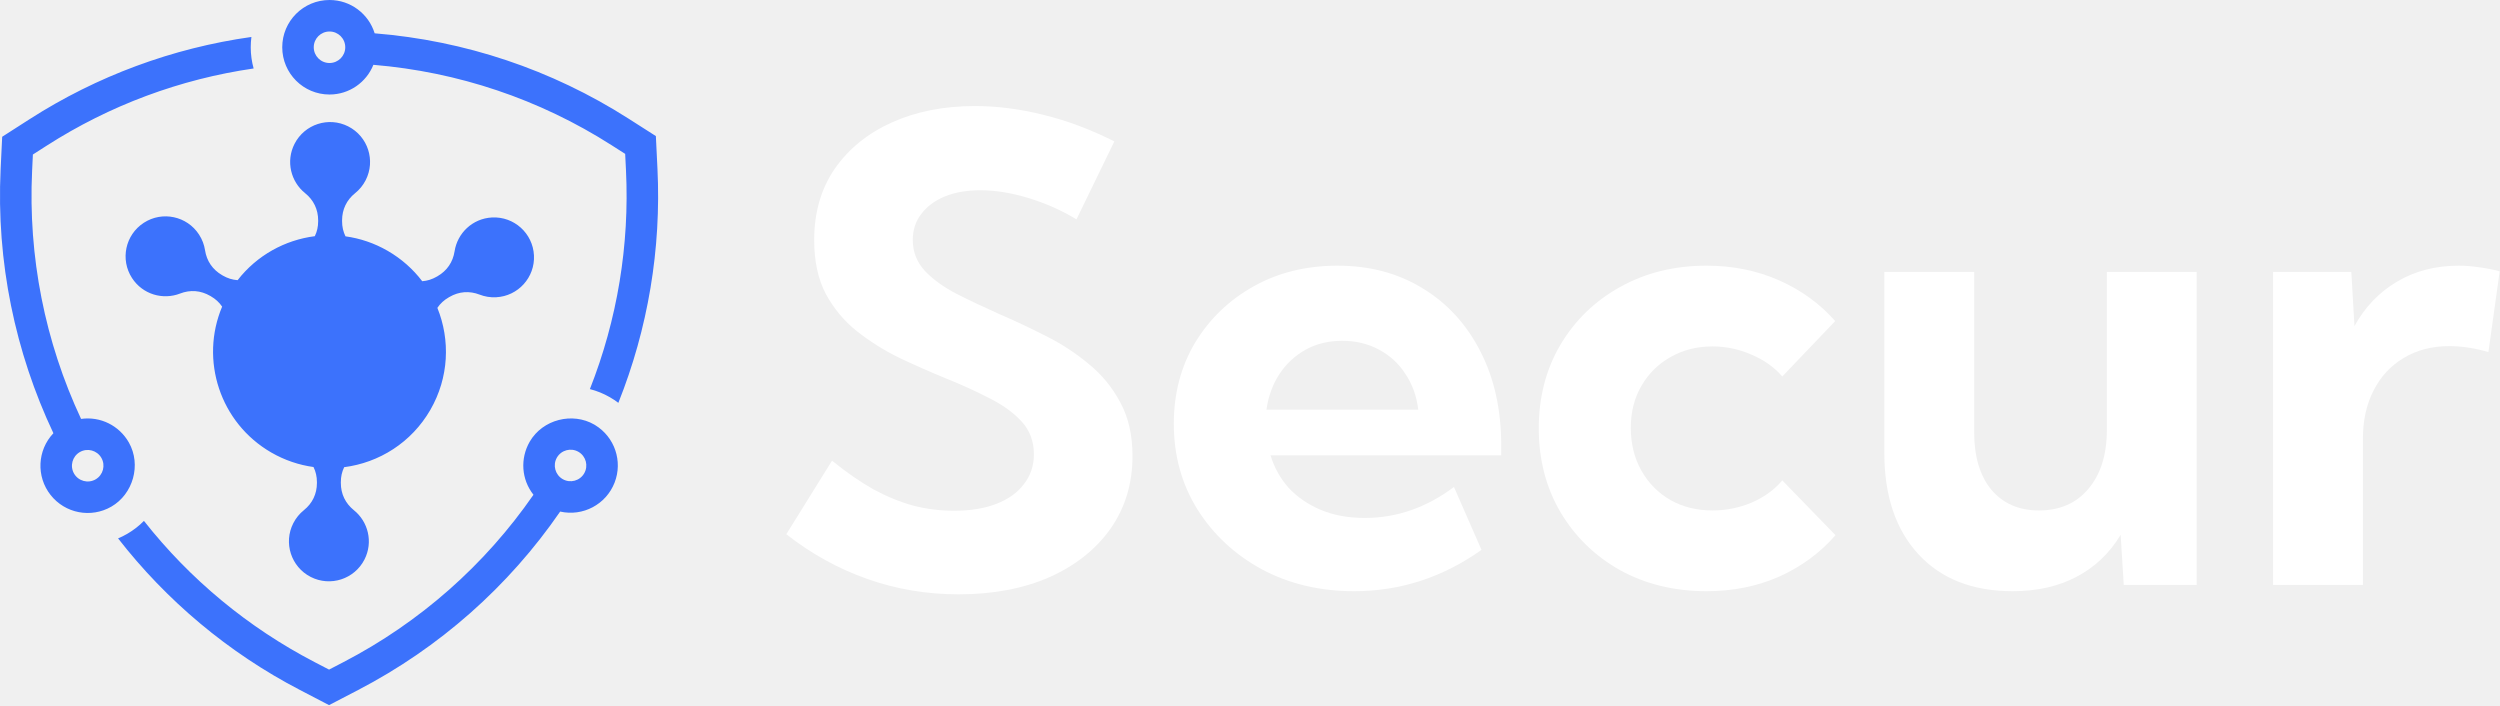
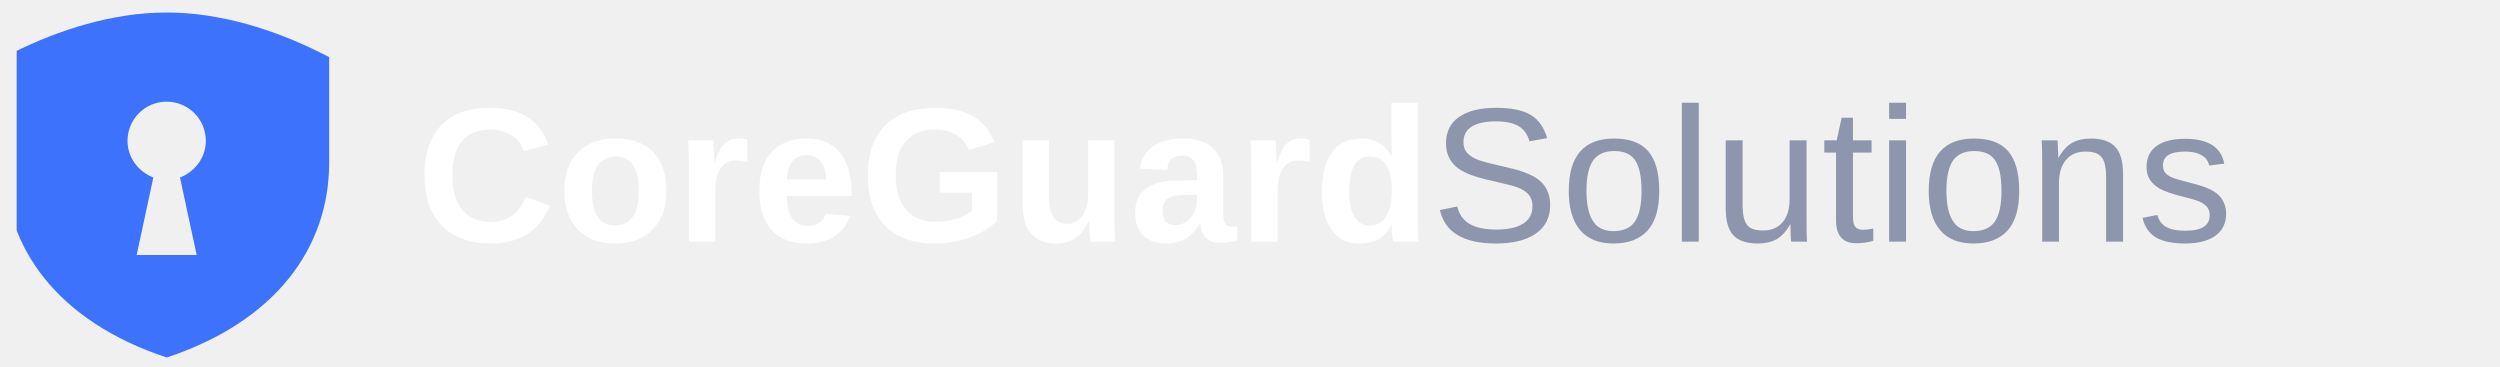
- <svg xmlns="http://www.w3.org/2000/svg" width="156" height="44" viewBox="0 0 156 44" fill="none">
-   <mask id="mask0_4013_313" style="mask-type:luminance" maskUnits="userSpaceOnUse" x="0" y="0" width="42" height="44">
-     <path d="M20.561 3.932C20.018 3.932 19.578 3.492 19.578 2.949C19.578 2.406 20.018 1.966 20.561 1.966C21.104 1.965 21.544 2.406 21.544 2.949C21.544 3.492 21.104 3.932 20.561 3.932ZM16.548 19.628C15.269 21.845 16.028 24.678 18.244 25.957C20.46 27.237 23.294 26.478 24.573 24.262C25.853 22.045 25.094 19.212 22.878 17.932C20.661 16.653 17.828 17.412 16.548 19.628ZM13.861 19.134C12.46 22.459 13.722 26.386 16.929 28.237C17.766 28.72 18.661 29.018 19.563 29.142C19.707 29.434 19.776 29.743 19.776 30.088V30.137C19.776 30.82 19.494 31.409 18.96 31.837C18.694 32.051 18.468 32.324 18.302 32.648C17.677 33.873 18.163 35.375 19.389 36.001C20.615 36.627 22.117 36.14 22.743 34.914C23.3 33.822 22.971 32.55 22.083 31.837C21.551 31.408 21.268 30.82 21.269 30.137V30.088C21.268 29.747 21.336 29.441 21.476 29.152C23.65 28.874 25.673 27.621 26.853 25.577C28.018 23.56 28.104 21.215 27.292 19.211C27.473 18.94 27.706 18.726 28.006 18.553L28.048 18.529C28.64 18.186 29.291 18.137 29.928 18.384C30.247 18.508 30.596 18.568 30.959 18.549C32.334 18.478 33.391 17.306 33.319 15.931C33.248 14.556 32.076 13.499 30.701 13.57C29.477 13.634 28.54 14.555 28.366 15.68C28.261 16.356 27.893 16.894 27.301 17.236L27.259 17.26C26.965 17.43 26.666 17.525 26.347 17.548C25.779 16.801 25.057 16.152 24.193 15.653C23.355 15.169 22.461 14.871 21.558 14.747C21.415 14.455 21.346 14.146 21.346 13.802V13.753C21.346 13.069 21.628 12.48 22.161 12.052C22.428 11.838 22.654 11.566 22.819 11.242C23.445 10.016 22.959 8.515 21.732 7.889C20.506 7.263 19.005 7.75 18.379 8.976C17.822 10.068 18.151 11.34 19.038 12.053C19.571 12.481 19.853 13.069 19.853 13.753V13.802C19.853 14.143 19.786 14.449 19.645 14.738C17.784 14.976 16.033 15.929 14.828 17.482C14.502 17.461 14.2 17.366 13.901 17.194L13.859 17.169C13.267 16.827 12.898 16.288 12.794 15.613C12.742 15.275 12.619 14.943 12.421 14.638C11.672 13.483 10.129 13.153 8.974 13.902C7.818 14.651 7.489 16.195 8.238 17.35C8.905 18.378 10.172 18.73 11.233 18.318C11.87 18.07 12.521 18.12 13.113 18.462L13.155 18.486C13.45 18.656 13.681 18.868 13.861 19.134ZM33.288 30.873C30.257 35.257 26.197 38.839 21.44 41.312L20.533 41.783L19.626 41.312C15.473 39.152 11.851 36.148 8.982 32.503C8.677 32.814 8.325 33.089 7.93 33.317C7.746 33.423 7.558 33.516 7.368 33.596C10.379 37.463 14.221 40.718 18.719 43.056L20.533 44L22.348 43.056C27.414 40.422 31.736 36.6 34.954 31.922C36.376 32.243 37.818 31.477 38.349 30.119C38.872 28.783 38.356 27.268 37.136 26.526C37.117 26.514 37.097 26.503 37.077 26.491C35.728 25.712 33.869 26.159 33.053 27.563C32.448 28.617 32.534 29.918 33.288 30.873ZM36.454 29.537C36.183 30.007 35.581 30.168 35.111 29.897C34.641 29.625 34.48 29.023 34.751 28.553C35.022 28.084 35.625 27.922 36.094 28.193C36.565 28.465 36.726 29.066 36.454 29.537ZM2.907 9.094C6.848 6.567 11.243 4.937 15.827 4.273C15.709 3.851 15.646 3.408 15.646 2.949C15.646 2.731 15.661 2.516 15.688 2.306C10.776 2.997 6.064 4.733 1.845 7.438L0.136 8.534L0.039 10.562C-0.237 16.34 0.947 21.98 3.332 27.032C2.324 28.095 2.25 29.737 3.157 30.887C4.064 32.038 5.678 32.347 6.947 31.615C8.296 30.836 8.836 29.015 8.039 27.608C7.435 26.552 6.264 25.97 5.059 26.14C2.801 21.317 1.749 16.003 2.004 10.656L2.052 9.642L2.907 9.094ZM4.981 28.209C5.451 27.938 6.053 28.1 6.324 28.569C6.596 29.039 6.435 29.641 5.964 29.913C5.492 30.185 4.891 30.02 4.621 29.553C4.351 29.085 4.509 28.482 4.981 28.209ZM17.612 2.949C17.612 4.578 18.932 5.898 20.561 5.898C21.802 5.898 22.864 5.131 23.299 4.045C28.576 4.483 33.659 6.186 38.154 9.055L39.011 9.602L39.061 10.617C39.289 15.299 38.517 19.955 36.809 24.28C37.238 24.388 37.658 24.557 38.06 24.789C38.245 24.895 38.419 25.012 38.585 25.138C40.432 20.515 41.27 15.533 41.025 10.521L40.926 8.491L39.212 7.397C34.423 4.341 29.003 2.532 23.379 2.079C23.008 0.875 21.887 0 20.561 0C18.932 0 17.612 1.32 17.612 2.949Z" fill="white" />
+ <svg xmlns="http://www.w3.org/2000/svg" width="300" height="44" viewBox="0 0 300 44" fill="none">
+   <mask id="cg-shield-mask" style="mask-type:luminance" maskUnits="userSpaceOnUse" x="2" y="1" width="38" height="43">
+     <path d="M20 1.5C26.5 1.5 33 3.6 38.4 6.3L39.5 6.85V19.5C39.5 29.8 33 38.6 20 42.9C7 38.6 0.5 29.8 0.5 19.5V6.85L1.6 6.3C7 3.6 13.5 1.5 20 1.5Z" fill="white" />
+     <path d="M20 12.2C22.6 12.2 24.7 14.3 24.7 16.9C24.7 18.9 23.4 20.6 21.6 21.3L23.6 30.6H16.4L18.4 21.3C16.6 20.6 15.3 18.9 15.3 16.9C15.3 14.3 17.4 12.2 20 12.2Z" fill="black" />
  </mask>
-   <g mask="url(#mask0_4013_313)">
-     <path d="M41.27 0H-0.236V44H41.27V0Z" fill="#3C72FC" />
+   <g mask="url(#cg-shield-mask)">
+     <rect x="-2" y="-2" width="44" height="48" fill="#3C72FC" />
  </g>
-   <path d="M147.445 36.5H141.84V16.969H146.723L146.918 20.348C147.569 19.163 148.454 18.238 149.574 17.574C150.694 16.91 151.977 16.578 153.422 16.578C153.839 16.578 154.255 16.611 154.672 16.676C155.102 16.728 155.538 16.812 155.98 16.93L155.277 21.969C154.418 21.721 153.604 21.598 152.836 21.598C151.755 21.598 150.805 21.845 149.984 22.34C149.177 22.822 148.552 23.499 148.109 24.371C147.667 25.23 147.445 26.24 147.445 27.398V36.5Z" fill="white" />
-   <path d="M137.074 36.5H132.523L132.328 33.375C131.638 34.521 130.72 35.393 129.574 35.992C128.441 36.591 127.113 36.891 125.59 36.891C123.09 36.891 121.13 36.122 119.711 34.586C118.292 33.05 117.582 30.94 117.582 28.258V16.969H123.188V26.969C123.188 28.492 123.546 29.69 124.262 30.562C124.991 31.422 125.98 31.852 127.23 31.852C128.533 31.852 129.561 31.402 130.316 30.504C131.085 29.592 131.469 28.362 131.469 26.812V16.969H137.074V36.5Z" fill="white" />
-   <path d="M114.535 33.395C113.585 34.488 112.419 35.348 111.039 35.973C109.659 36.585 108.142 36.891 106.488 36.891C104.483 36.891 102.686 36.454 101.098 35.582C99.522 34.697 98.279 33.486 97.367 31.949C96.469 30.413 96.019 28.674 96.019 26.734C96.019 24.781 96.469 23.043 97.367 21.52C98.279 19.983 99.522 18.779 101.098 17.906C102.686 17.021 104.483 16.578 106.488 16.578C108.129 16.578 109.639 16.884 111.02 17.496C112.4 18.108 113.565 18.954 114.516 20.035L111.215 23.492C110.707 22.906 110.062 22.451 109.281 22.125C108.513 21.787 107.706 21.617 106.859 21.617C105.883 21.617 105.01 21.838 104.242 22.281C103.474 22.711 102.868 23.31 102.426 24.078C101.983 24.833 101.762 25.706 101.762 26.695C101.762 27.698 101.983 28.59 102.426 29.371C102.868 30.152 103.474 30.764 104.242 31.207C105.01 31.637 105.883 31.852 106.859 31.852C107.706 31.852 108.52 31.689 109.301 31.363C110.082 31.025 110.72 30.562 111.215 29.977L114.535 33.395Z" fill="white" />
-   <path d="M92.445 34.312C90.023 36.031 87.374 36.891 84.496 36.891C82.361 36.891 80.44 36.435 78.734 35.523C77.042 34.599 75.701 33.349 74.711 31.773C73.734 30.198 73.246 28.421 73.246 26.441C73.246 24.553 73.689 22.867 74.574 21.383C75.473 19.898 76.69 18.727 78.227 17.867C79.763 17.008 81.508 16.578 83.461 16.578C85.479 16.578 87.257 17.053 88.793 18.004C90.329 18.941 91.527 20.256 92.387 21.949C93.246 23.629 93.676 25.576 93.676 27.789V28.414H79.281C79.516 29.182 79.893 29.859 80.414 30.445C80.948 31.018 81.612 31.474 82.406 31.812C83.213 32.151 84.132 32.32 85.16 32.32C87.152 32.32 89.008 31.676 90.727 30.387L92.445 34.312ZM79.027 25.562H88.5C88.396 24.716 88.129 23.974 87.699 23.336C87.283 22.685 86.729 22.177 86.039 21.812C85.362 21.448 84.6 21.266 83.754 21.266C82.894 21.266 82.126 21.454 81.449 21.832C80.785 22.21 80.245 22.717 79.828 23.355C79.412 23.994 79.144 24.729 79.027 25.562Z" fill="white" />
-   <path d="M49.066 33.336L51.918 28.746C52.816 29.475 53.682 30.074 54.516 30.543C55.362 30.999 56.195 31.337 57.016 31.559C57.836 31.767 58.676 31.871 59.535 31.871C60.551 31.871 61.43 31.728 62.172 31.441C62.914 31.155 63.487 30.745 63.891 30.211C64.307 29.677 64.516 29.059 64.516 28.355C64.516 27.535 64.255 26.845 63.734 26.285C63.214 25.725 62.53 25.237 61.684 24.82C60.85 24.391 59.945 23.98 58.969 23.59C58.018 23.199 57.061 22.776 56.098 22.32C55.147 21.852 54.268 21.298 53.461 20.66C52.667 20.022 52.022 19.247 51.527 18.336C51.046 17.412 50.805 16.292 50.805 14.977C50.805 13.258 51.234 11.773 52.094 10.523C52.966 9.273 54.158 8.31 55.668 7.633C57.178 6.956 58.904 6.617 60.844 6.617C62.211 6.617 63.63 6.799 65.102 7.164C66.586 7.529 68.064 8.082 69.535 8.824L67.172 13.688C66.247 13.128 65.251 12.685 64.184 12.359C63.116 12.034 62.113 11.871 61.176 11.871C60.329 11.871 59.587 12.001 58.949 12.262C58.324 12.522 57.836 12.887 57.484 13.355C57.133 13.811 56.957 14.352 56.957 14.977C56.957 15.719 57.211 16.363 57.719 16.91C58.227 17.444 58.884 17.919 59.691 18.336C60.512 18.753 61.391 19.169 62.328 19.586C63.292 20.003 64.262 20.458 65.238 20.953C66.228 21.448 67.126 22.034 67.934 22.711C68.754 23.375 69.412 24.176 69.906 25.113C70.414 26.038 70.668 27.151 70.668 28.453C70.668 30.172 70.212 31.682 69.301 32.984C68.389 34.273 67.12 35.283 65.492 36.012C63.865 36.728 61.97 37.086 59.809 37.086C57.829 37.086 55.935 36.767 54.125 36.129C52.315 35.491 50.629 34.56 49.066 33.336Z" fill="white" />
+   <text x="50" y="29" font-family="Arial, Helvetica, sans-serif" font-size="23" font-weight="700" fill="#FFFFFF" letter-spacing="0.2">CoreGuard<tspan font-weight="400" fill="#8D96AD"> Solutions</tspan>
+   </text>
</svg>
